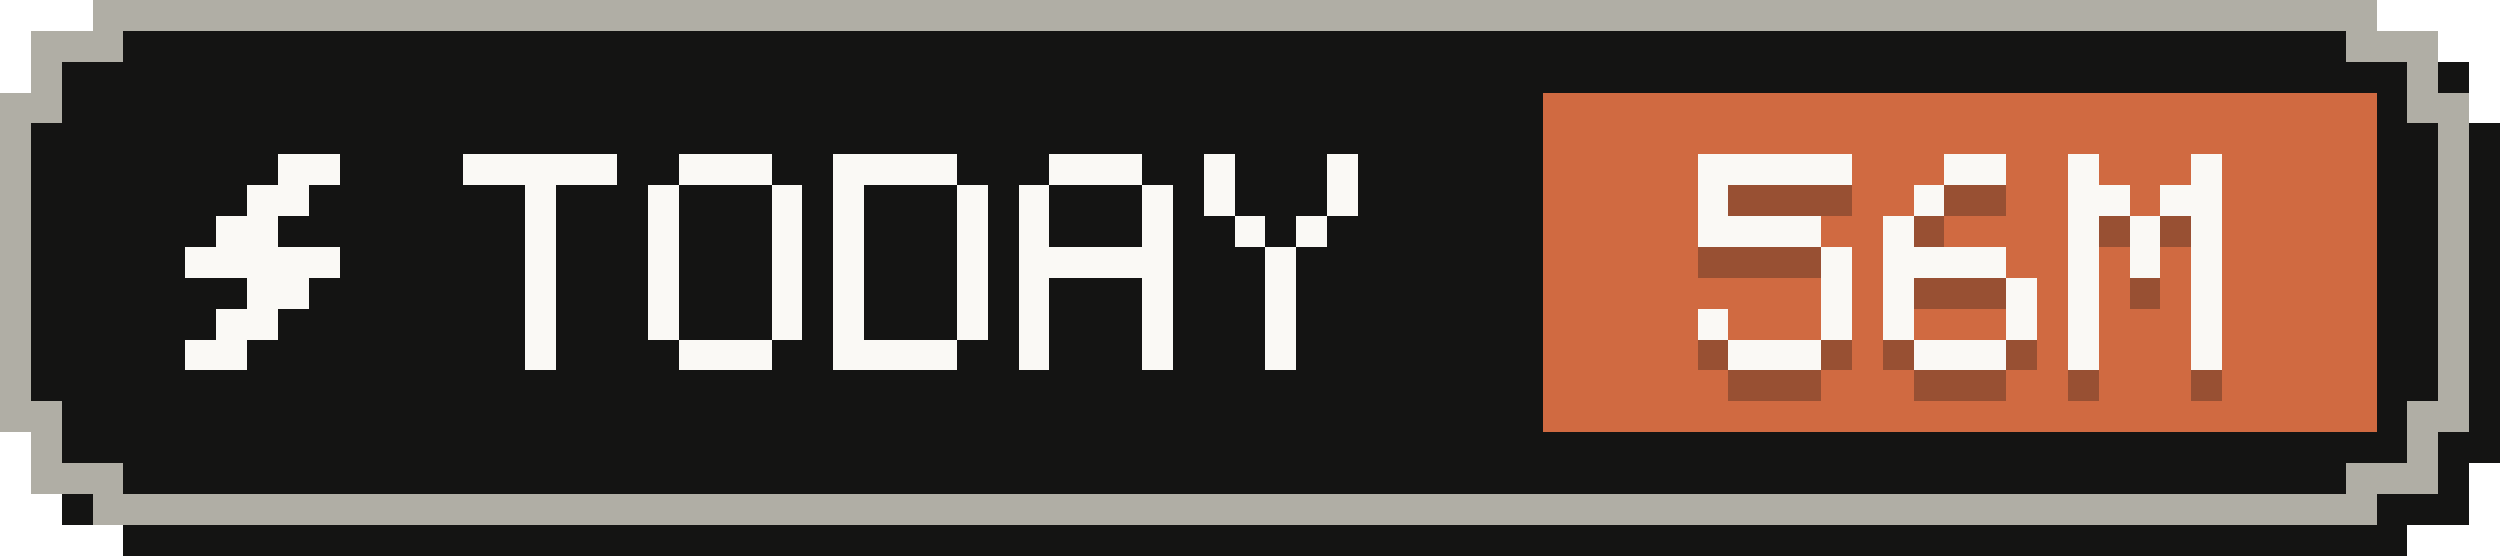
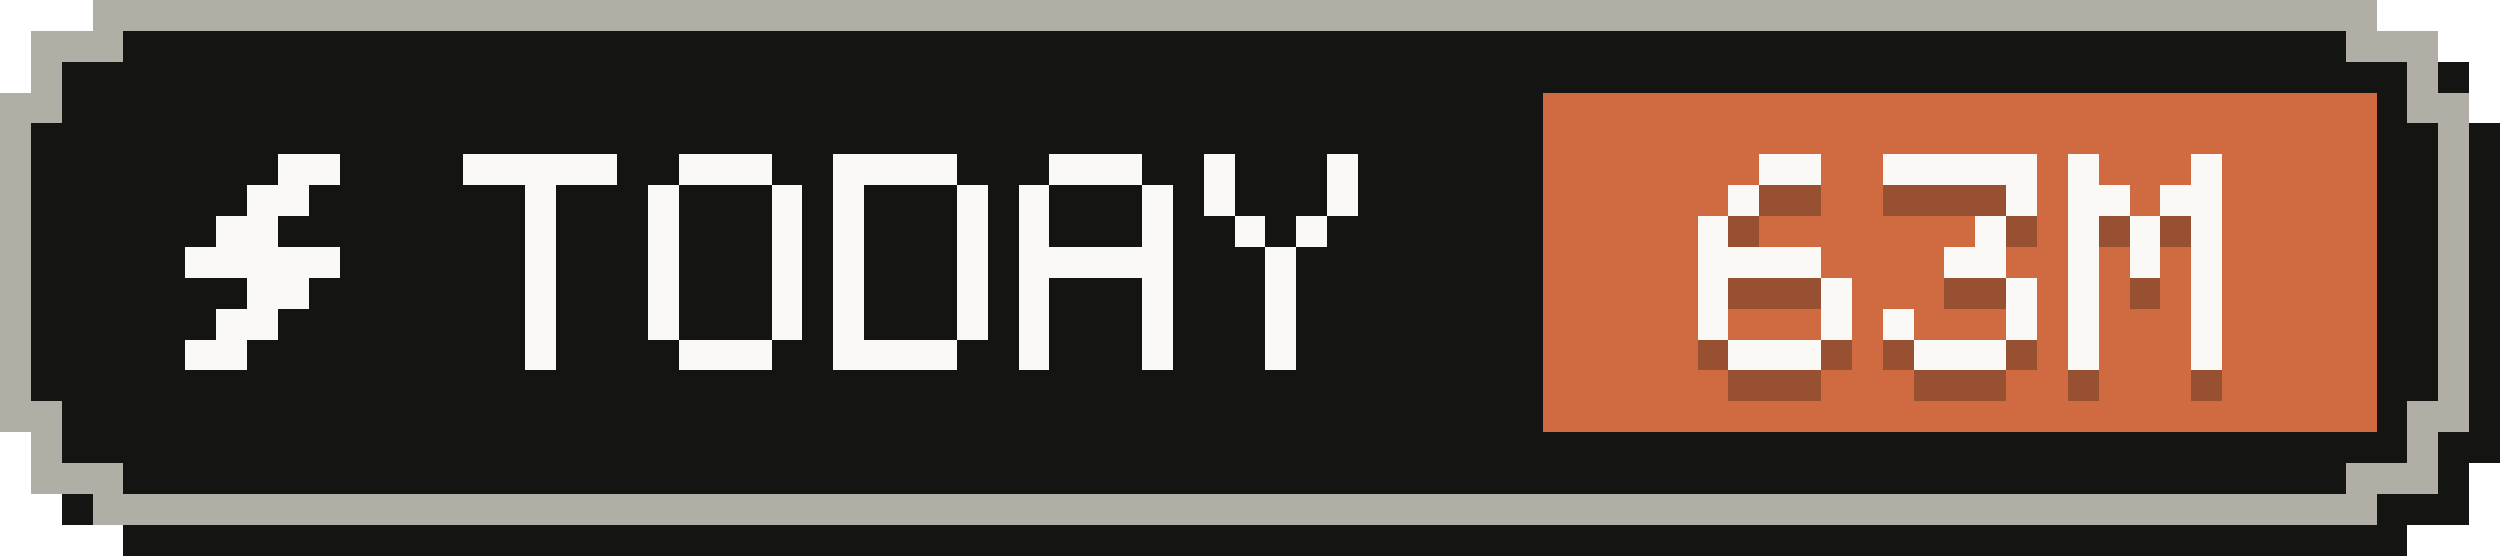
- <svg xmlns="http://www.w3.org/2000/svg" width="81" height="18" viewBox="0 0 81 18" role="img" aria-label="Tokens today: 56M">
+ <svg xmlns="http://www.w3.org/2000/svg" width="81" height="18" viewBox="0 0 81 18" role="img" aria-label="Tokens today: 63M">
  <g shape-rendering="crispEdges">
    <path fill="#141413" d="M4,1 H78 V2 H80 V4 H81 V15 H80 V17 H78 V18 H4 V17 H2 V15 H1 V4 H2 V2 H4 Z" />
    <path fill="#b0aea5" d="M3,0 H77 V1 H79 V3 H80 V14 H79 V16 H77 V17 H3 V16 H1 V14 H0 V3 H1 V1 H3 Z" />
    <path fill="#141413" d="M4,1 H76 V2 H78 V4 H79 V13 H78 V15 H76 V16 H4 V15 H2 V13 H1 V4 H2 V2 H4 Z" />
    <rect fill="#d06a41" x="50" y="3" width="27" height="11" />
    <g fill="#faf9f5">
      <rect x="9" y="5" width="2" height="1" />
      <rect x="8" y="6" width="2" height="1" />
      <rect x="7" y="7" width="2" height="1" />
      <rect x="6" y="8" width="5" height="1" />
      <rect x="8" y="9" width="2" height="1" />
      <rect x="7" y="10" width="2" height="1" />
      <rect x="6" y="11" width="2" height="1" />
    </g>
    <g fill="#faf9f5">
      <rect x="15" y="5" width="5" height="1" />
      <rect x="17" y="6" width="1" height="1" />
      <rect x="17" y="7" width="1" height="1" />
      <rect x="17" y="8" width="1" height="1" />
      <rect x="17" y="9" width="1" height="1" />
      <rect x="17" y="10" width="1" height="1" />
      <rect x="17" y="11" width="1" height="1" />
      <rect x="22" y="5" width="3" height="1" />
      <rect x="21" y="6" width="1" height="1" />
      <rect x="25" y="6" width="1" height="1" />
      <rect x="21" y="7" width="1" height="1" />
      <rect x="25" y="7" width="1" height="1" />
      <rect x="21" y="8" width="1" height="1" />
      <rect x="25" y="8" width="1" height="1" />
      <rect x="21" y="9" width="1" height="1" />
      <rect x="25" y="9" width="1" height="1" />
      <rect x="21" y="10" width="1" height="1" />
      <rect x="25" y="10" width="1" height="1" />
      <rect x="22" y="11" width="3" height="1" />
      <rect x="27" y="5" width="4" height="1" />
      <rect x="27" y="6" width="1" height="1" />
      <rect x="31" y="6" width="1" height="1" />
      <rect x="27" y="7" width="1" height="1" />
      <rect x="31" y="7" width="1" height="1" />
      <rect x="27" y="8" width="1" height="1" />
      <rect x="31" y="8" width="1" height="1" />
      <rect x="27" y="9" width="1" height="1" />
      <rect x="31" y="9" width="1" height="1" />
      <rect x="27" y="10" width="1" height="1" />
      <rect x="31" y="10" width="1" height="1" />
      <rect x="27" y="11" width="4" height="1" />
      <rect x="34" y="5" width="3" height="1" />
      <rect x="33" y="6" width="1" height="1" />
      <rect x="37" y="6" width="1" height="1" />
      <rect x="33" y="7" width="1" height="1" />
      <rect x="37" y="7" width="1" height="1" />
      <rect x="33" y="8" width="5" height="1" />
      <rect x="33" y="9" width="1" height="1" />
      <rect x="37" y="9" width="1" height="1" />
      <rect x="33" y="10" width="1" height="1" />
      <rect x="37" y="10" width="1" height="1" />
      <rect x="33" y="11" width="1" height="1" />
      <rect x="37" y="11" width="1" height="1" />
      <rect x="39" y="5" width="1" height="1" />
      <rect x="43" y="5" width="1" height="1" />
      <rect x="39" y="6" width="1" height="1" />
      <rect x="43" y="6" width="1" height="1" />
      <rect x="40" y="7" width="1" height="1" />
      <rect x="42" y="7" width="1" height="1" />
      <rect x="41" y="8" width="1" height="1" />
      <rect x="41" y="9" width="1" height="1" />
      <rect x="41" y="10" width="1" height="1" />
      <rect x="41" y="11" width="1" height="1" />
    </g>
    <g fill="#141413" fill-opacity=".3">
-       <rect x="55" y="6" width="5" height="1" />
-       <rect x="55" y="7" width="1" height="1" />
-       <rect x="55" y="8" width="4" height="1" />
-       <rect x="59" y="9" width="1" height="1" />
+       <rect x="57" y="6" width="2" height="1" />
+       <rect x="56" y="7" width="1" height="1" />
+       <rect x="55" y="8" width="1" height="1" />
+       <rect x="55" y="9" width="4" height="1" />
+       <rect x="55" y="10" width="1" height="1" />
      <rect x="59" y="10" width="1" height="1" />
      <rect x="55" y="11" width="1" height="1" />
      <rect x="59" y="11" width="1" height="1" />
      <rect x="56" y="12" width="3" height="1" />
-       <rect x="63" y="6" width="2" height="1" />
-       <rect x="62" y="7" width="1" height="1" />
-       <rect x="61" y="8" width="1" height="1" />
-       <rect x="61" y="9" width="4" height="1" />
-       <rect x="61" y="10" width="1" height="1" />
+       <rect x="61" y="6" width="5" height="1" />
+       <rect x="65" y="7" width="1" height="1" />
+       <rect x="64" y="8" width="1" height="1" />
+       <rect x="63" y="9" width="2" height="1" />
      <rect x="65" y="10" width="1" height="1" />
      <rect x="61" y="11" width="1" height="1" />
      <rect x="65" y="11" width="1" height="1" />
      <rect x="62" y="12" width="3" height="1" />
      <rect x="67" y="6" width="1" height="1" />
      <rect x="71" y="6" width="1" height="1" />
      <rect x="67" y="7" width="2" height="1" />
      <rect x="70" y="7" width="2" height="1" />
      <rect x="67" y="8" width="1" height="1" />
      <rect x="69" y="8" width="1" height="1" />
      <rect x="71" y="8" width="1" height="1" />
      <rect x="67" y="9" width="1" height="1" />
      <rect x="69" y="9" width="1" height="1" />
      <rect x="71" y="9" width="1" height="1" />
      <rect x="67" y="10" width="1" height="1" />
      <rect x="71" y="10" width="1" height="1" />
      <rect x="67" y="11" width="1" height="1" />
      <rect x="71" y="11" width="1" height="1" />
      <rect x="67" y="12" width="1" height="1" />
      <rect x="71" y="12" width="1" height="1" />
    </g>
    <g fill="#faf9f5">
-       <rect x="55" y="5" width="5" height="1" />
-       <rect x="55" y="6" width="1" height="1" />
-       <rect x="55" y="7" width="4" height="1" />
-       <rect x="59" y="8" width="1" height="1" />
+       <rect x="57" y="5" width="2" height="1" />
+       <rect x="56" y="6" width="1" height="1" />
+       <rect x="55" y="7" width="1" height="1" />
+       <rect x="55" y="8" width="4" height="1" />
+       <rect x="55" y="9" width="1" height="1" />
      <rect x="59" y="9" width="1" height="1" />
      <rect x="55" y="10" width="1" height="1" />
      <rect x="59" y="10" width="1" height="1" />
      <rect x="56" y="11" width="3" height="1" />
-       <rect x="63" y="5" width="2" height="1" />
-       <rect x="62" y="6" width="1" height="1" />
-       <rect x="61" y="7" width="1" height="1" />
-       <rect x="61" y="8" width="4" height="1" />
-       <rect x="61" y="9" width="1" height="1" />
+       <rect x="61" y="5" width="5" height="1" />
+       <rect x="65" y="6" width="1" height="1" />
+       <rect x="64" y="7" width="1" height="1" />
+       <rect x="63" y="8" width="2" height="1" />
      <rect x="65" y="9" width="1" height="1" />
      <rect x="61" y="10" width="1" height="1" />
      <rect x="65" y="10" width="1" height="1" />
      <rect x="62" y="11" width="3" height="1" />
      <rect x="67" y="5" width="1" height="1" />
      <rect x="71" y="5" width="1" height="1" />
      <rect x="67" y="6" width="2" height="1" />
      <rect x="70" y="6" width="2" height="1" />
      <rect x="67" y="7" width="1" height="1" />
      <rect x="69" y="7" width="1" height="1" />
      <rect x="71" y="7" width="1" height="1" />
      <rect x="67" y="8" width="1" height="1" />
      <rect x="69" y="8" width="1" height="1" />
      <rect x="71" y="8" width="1" height="1" />
      <rect x="67" y="9" width="1" height="1" />
      <rect x="71" y="9" width="1" height="1" />
      <rect x="67" y="10" width="1" height="1" />
      <rect x="71" y="10" width="1" height="1" />
      <rect x="67" y="11" width="1" height="1" />
      <rect x="71" y="11" width="1" height="1" />
    </g>
  </g>
</svg>
